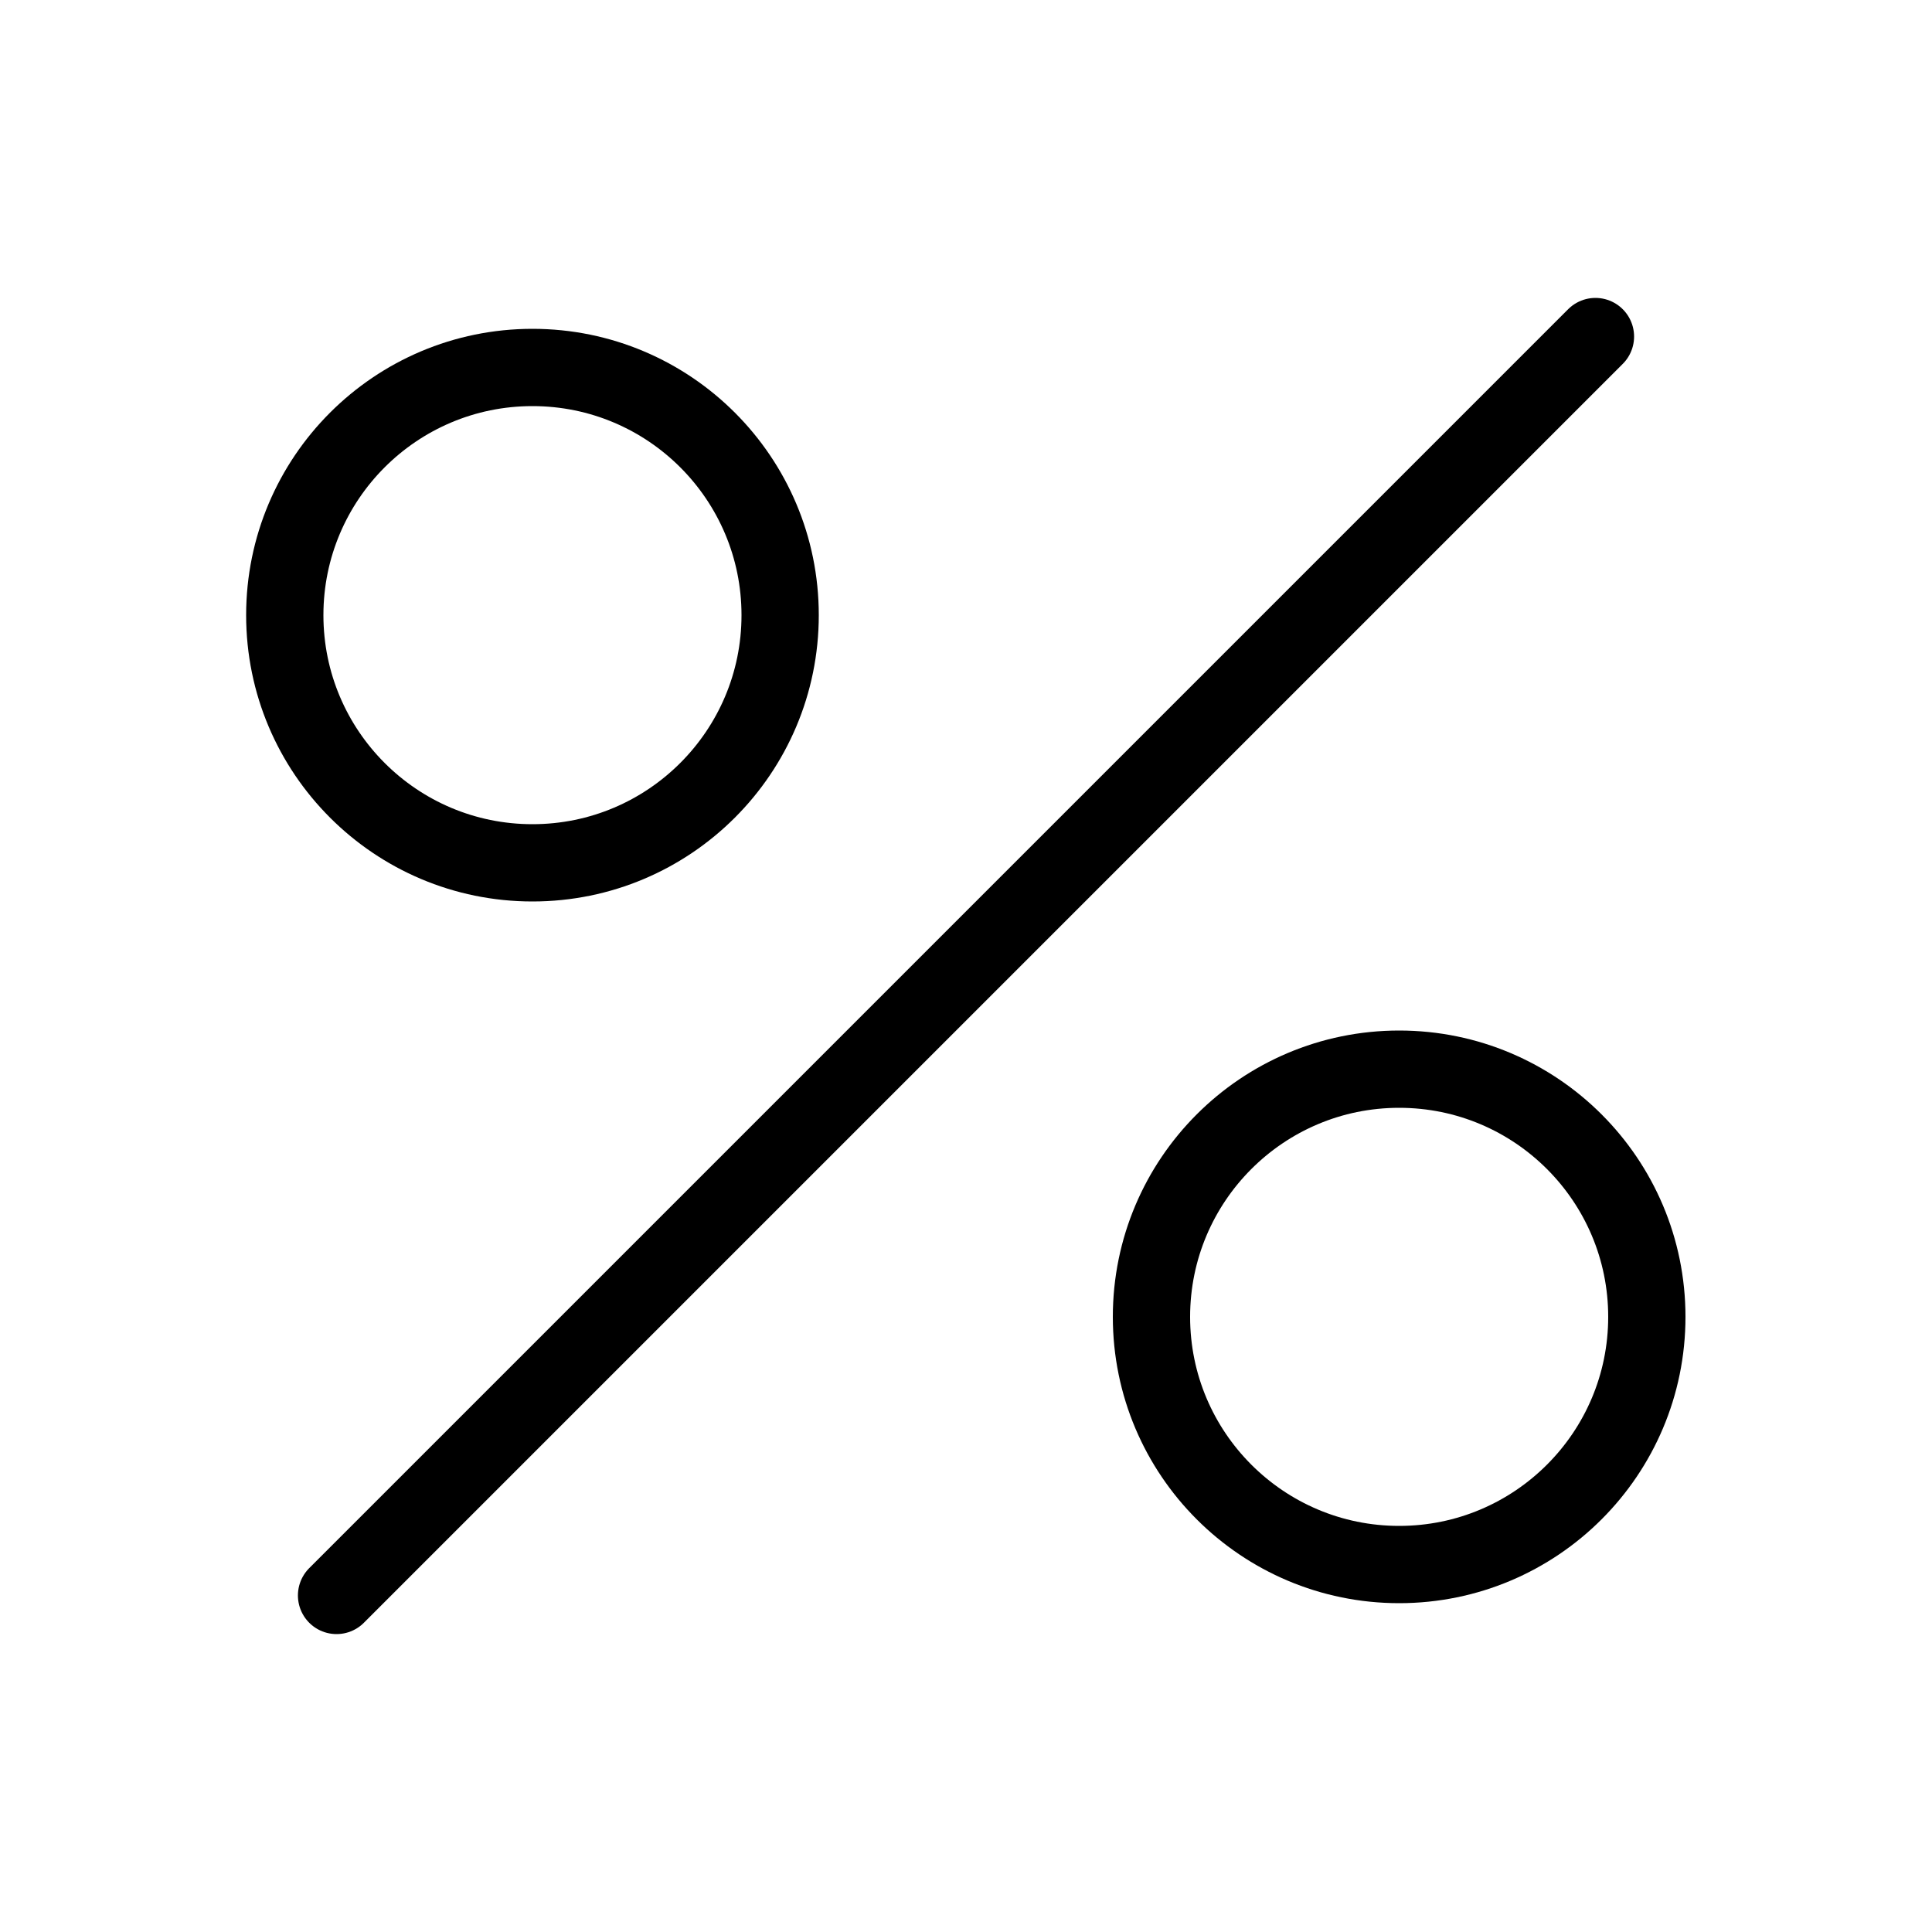
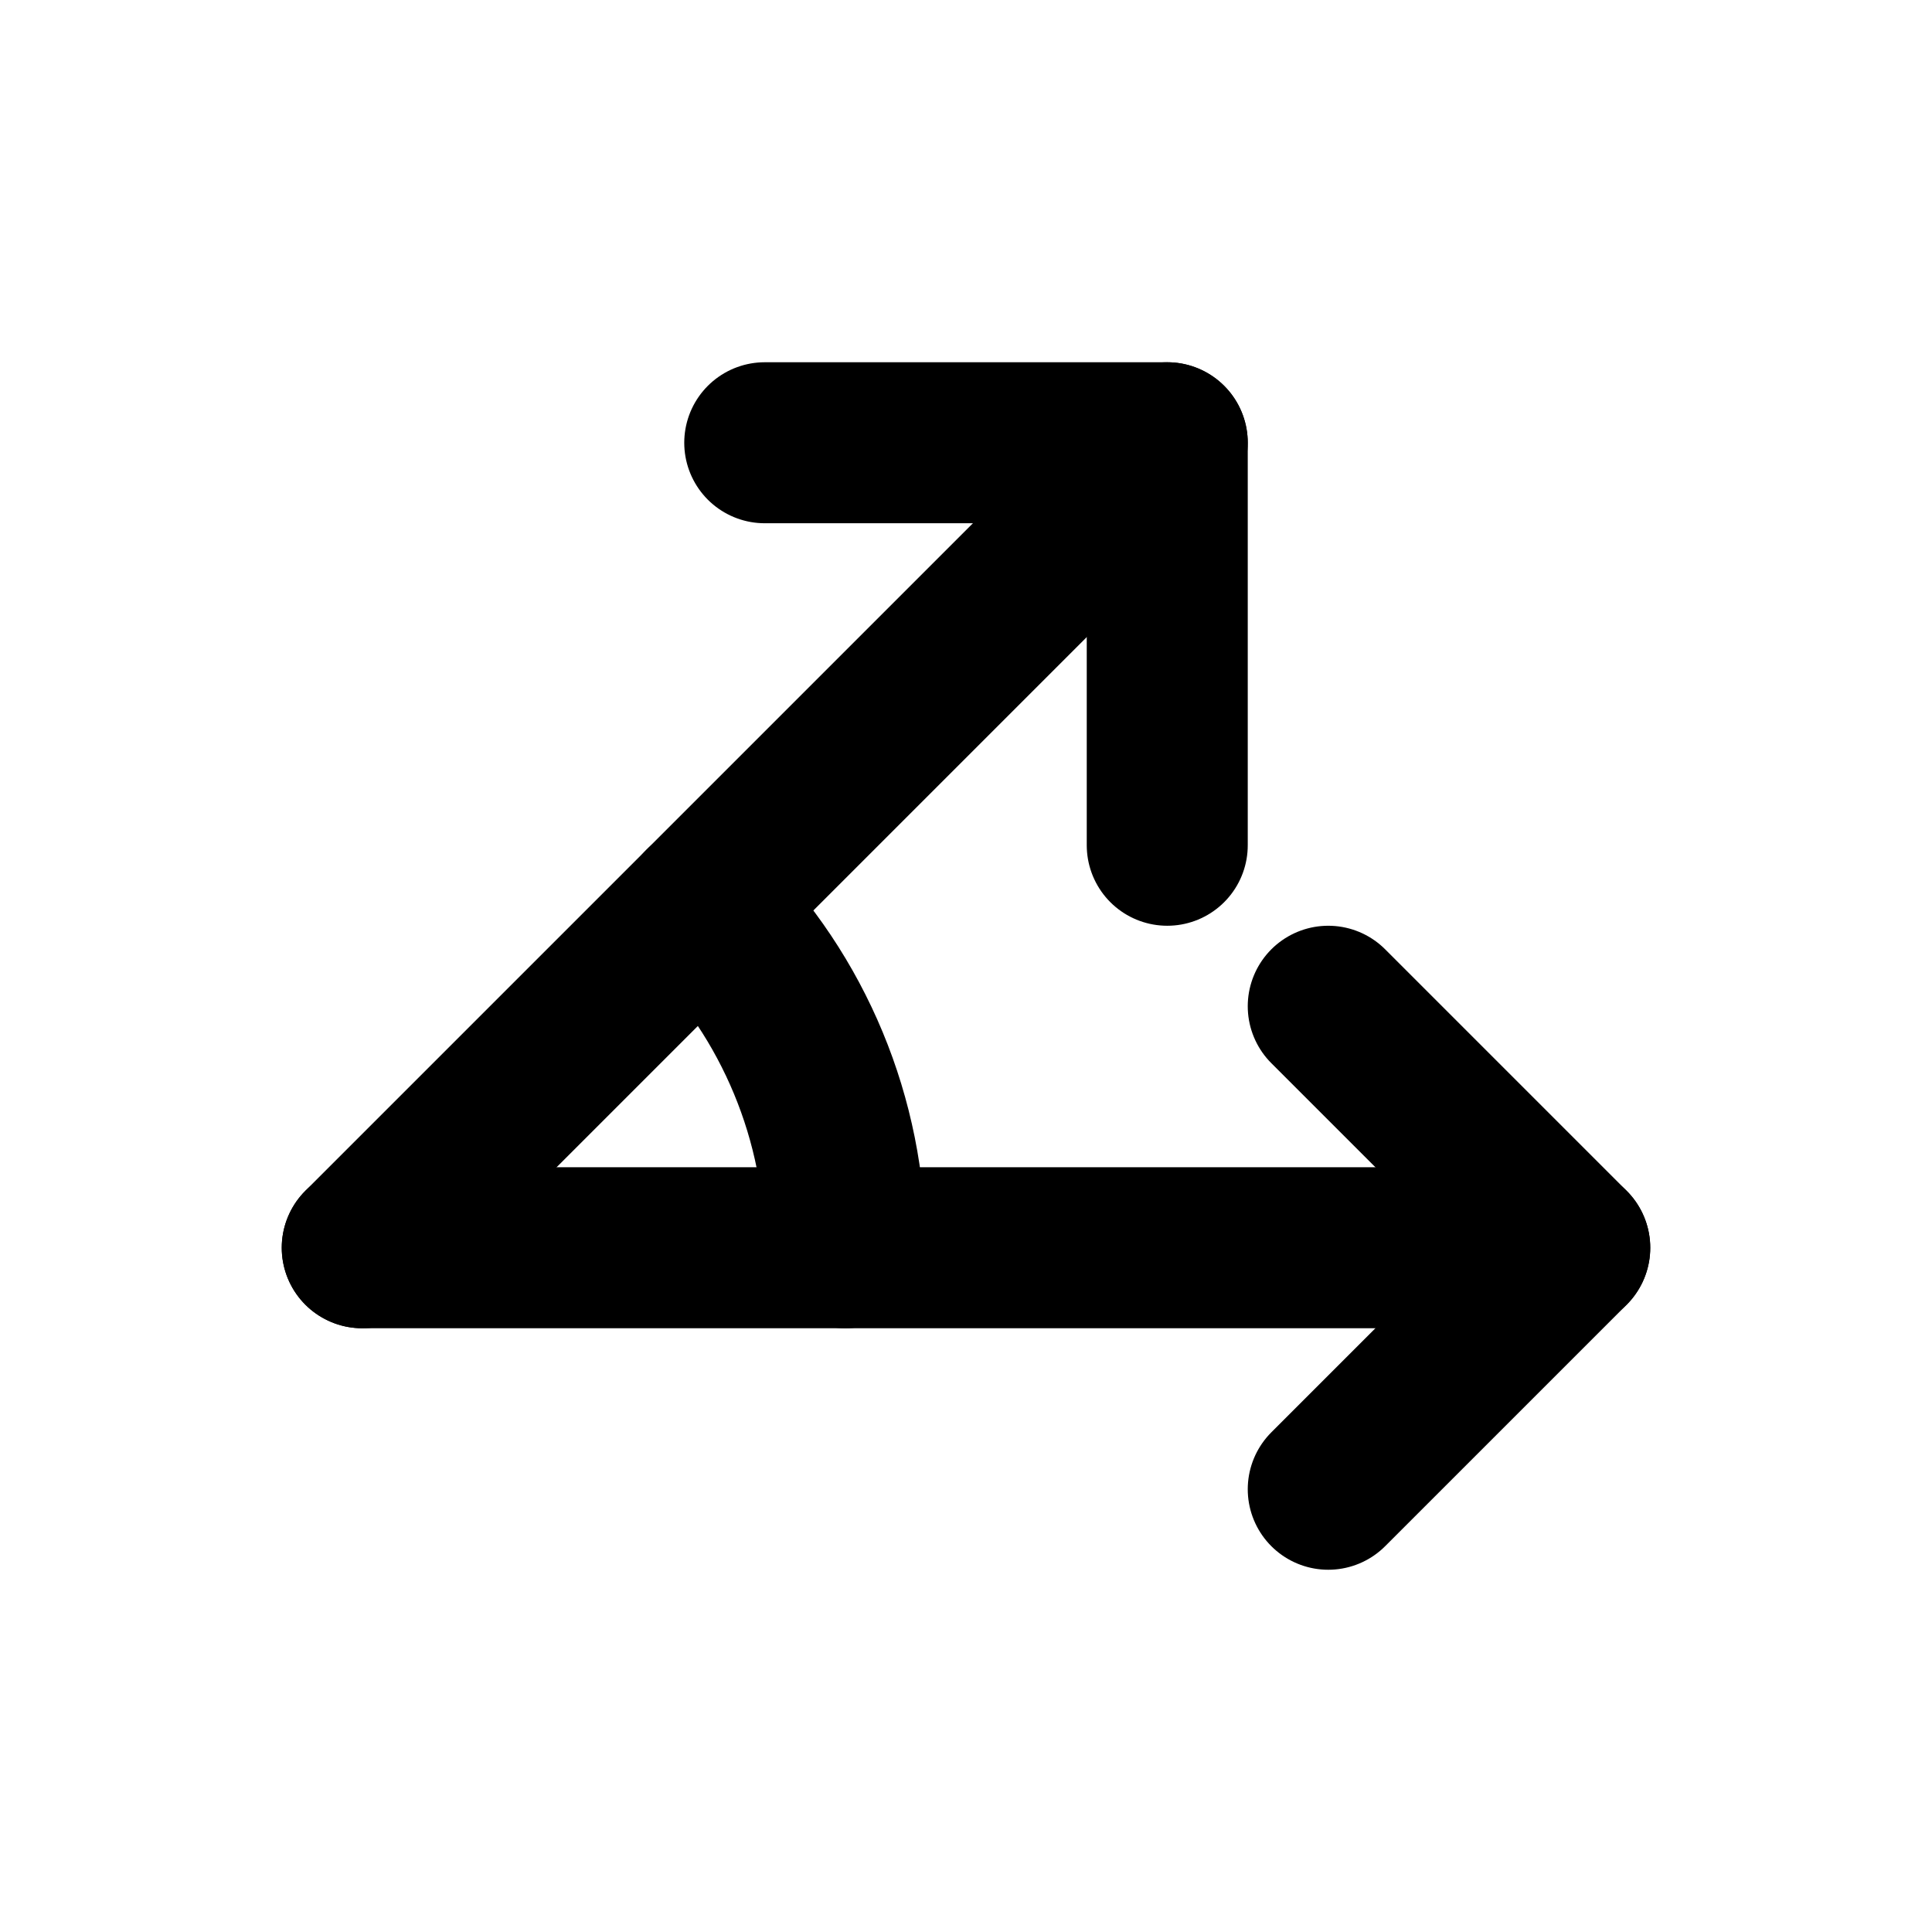
- <svg xmlns="http://www.w3.org/2000/svg" viewBox="0 0 50 50" fill="none" stroke="currentColor" stroke-width="2" stroke-linecap="round" stroke-linejoin="round">
-   <line x1="41.29" y1="8.71" x2="8.71" y2="41.29" />
-   <g>
-     <path d="M20.19,15.92c0,3.54-2.87,6.41-6.41,6.41s-6.41-2.87-6.41-6.41,2.87-6.41,6.41-6.41,6.41,2.87,6.41,6.41Z" />
-     <path d="M42.62,34.08c0,3.54-2.87,6.41-6.41,6.41s-6.41-2.87-6.41-6.41,2.87-6.41,6.41-6.41,6.41,2.87,6.41,6.41Z" />
+ <svg xmlns="http://www.w3.org/2000/svg" width="24" height="24" viewBox="0 0 24 24" fill="none" stroke="currentColor" stroke-width="2" stroke-linecap="round" stroke-linejoin="round">
+   <g transform="translate(-0.5 -1)">
+     <path d="M5 16.5h15" />
+     <path d="M17 13.5l3 3-3 3" />
+     <path d="M5 16.5L15 6.5" />
+     <path d="M10 6.5h5v5" />
+     <path d="M11 16.5a6 6 0 0 0-1.76-4.24" />
  </g>
</svg>
